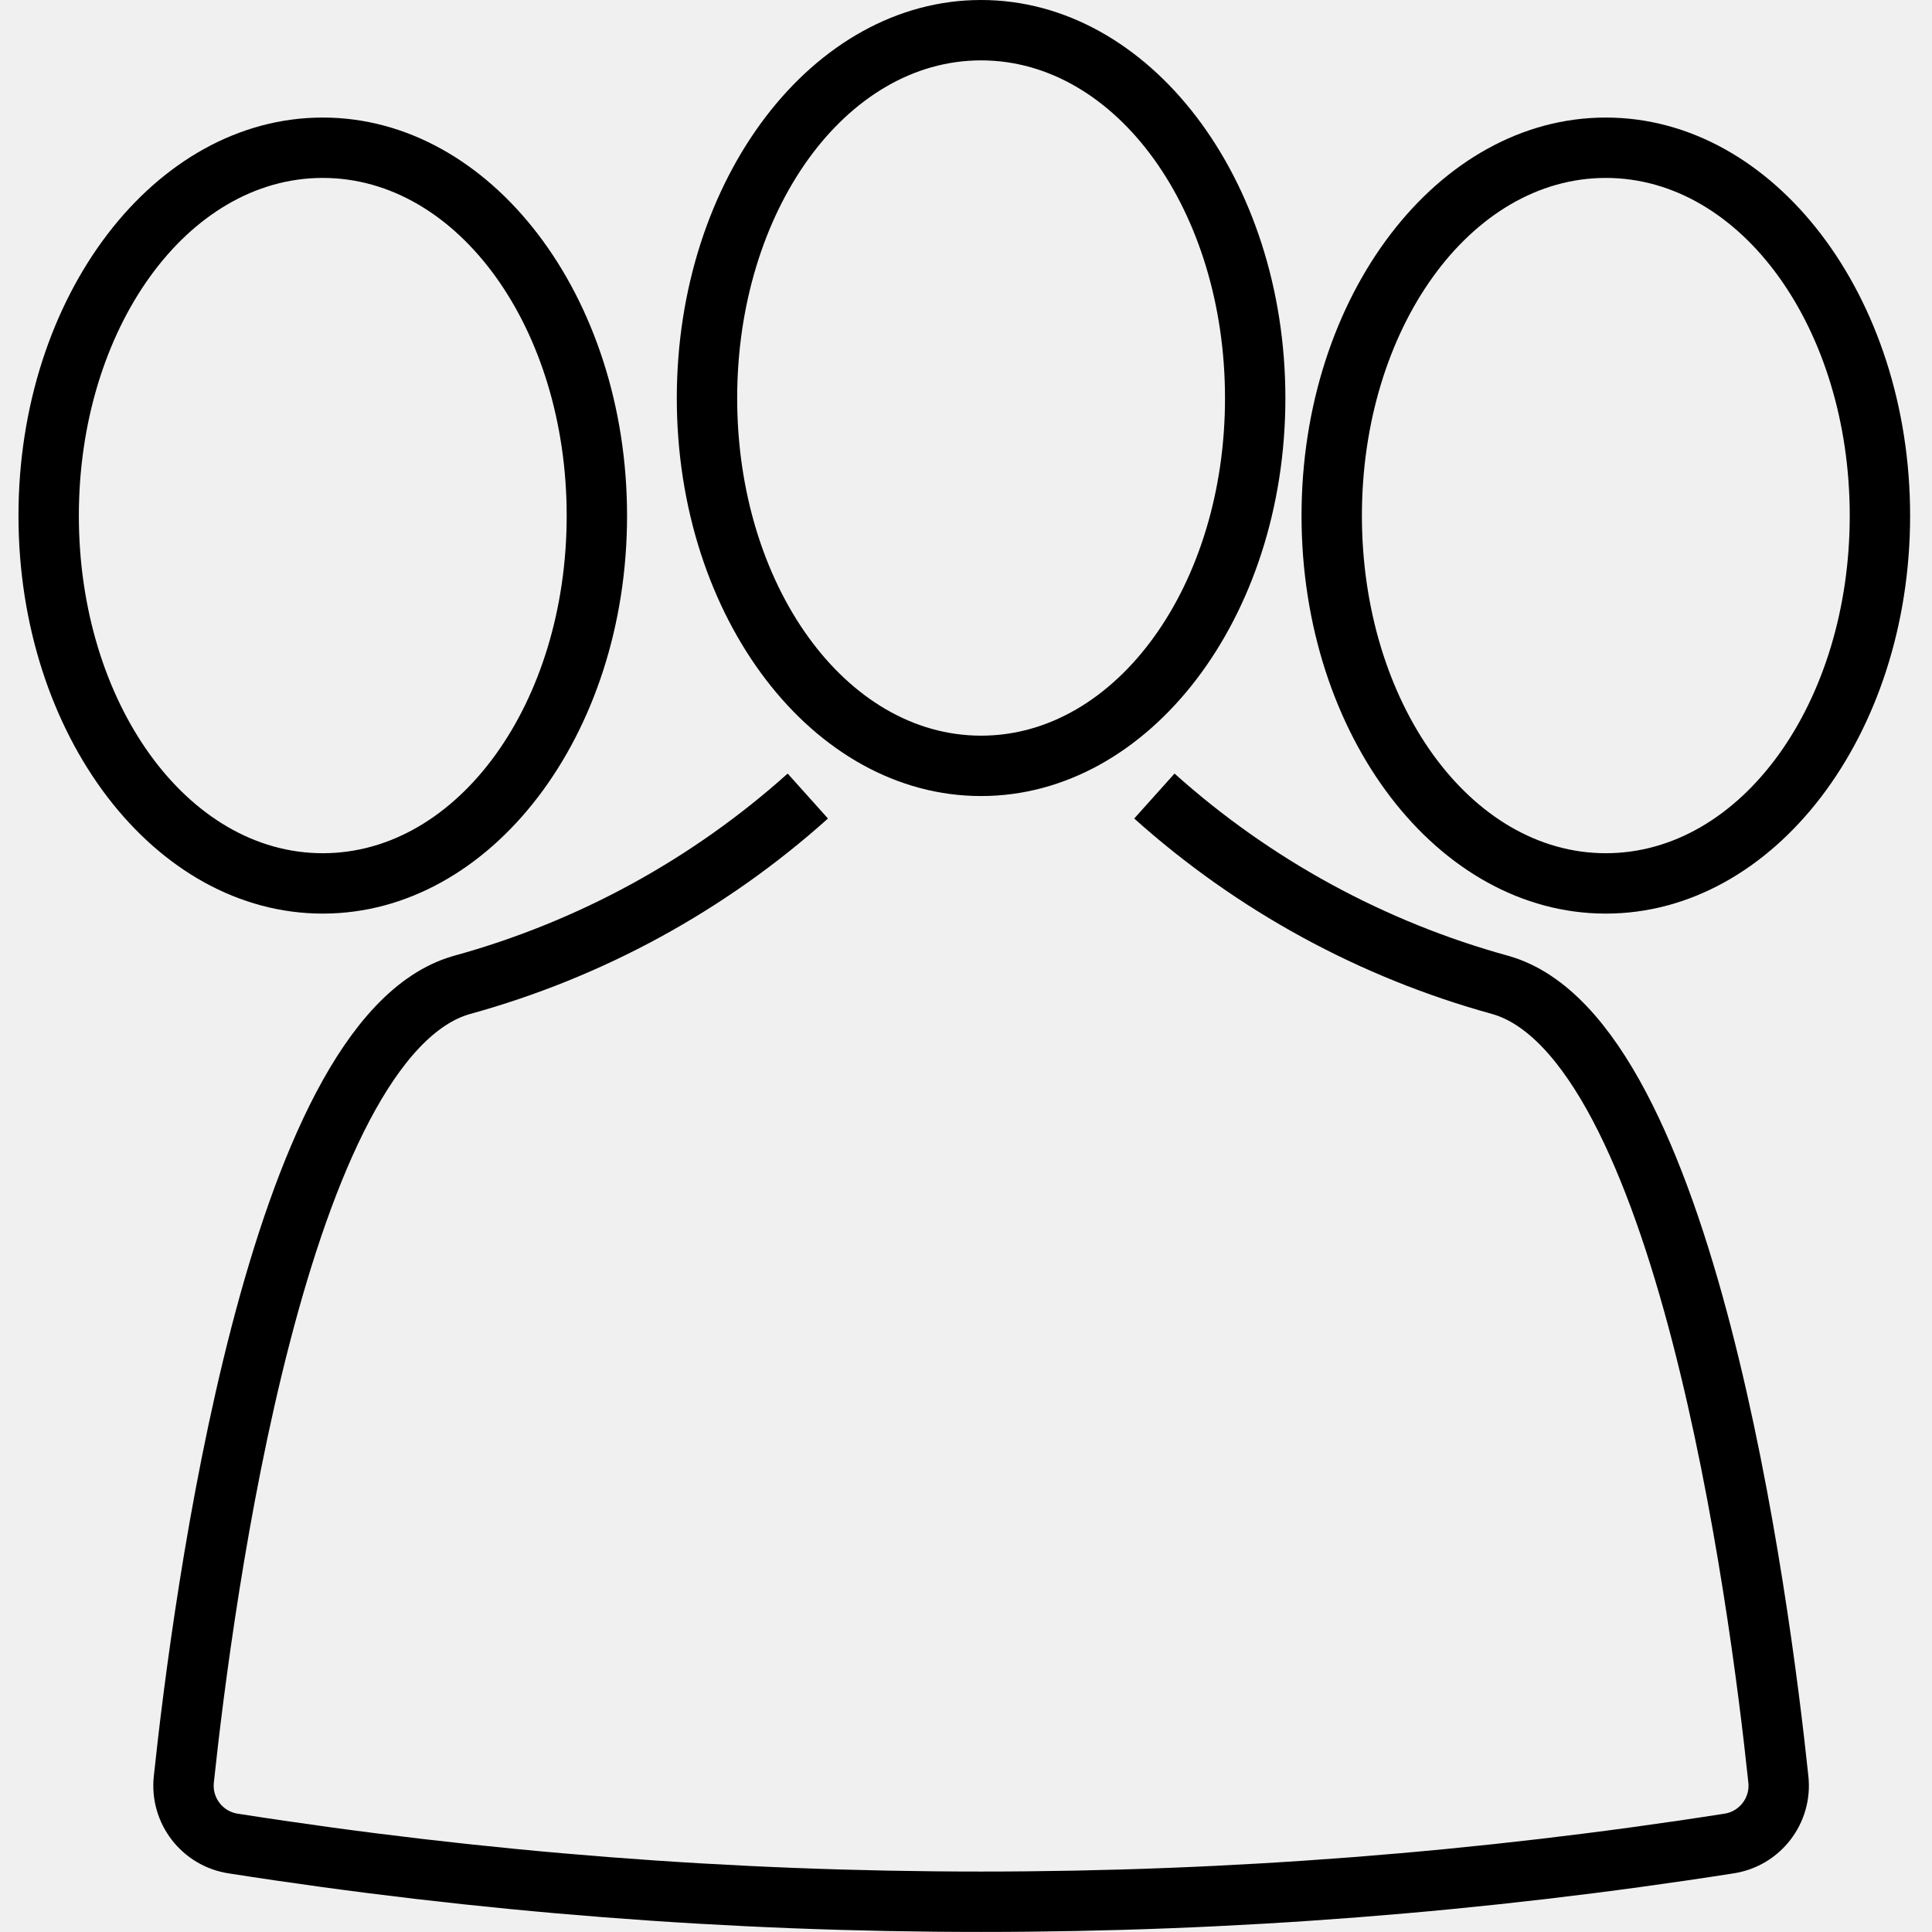
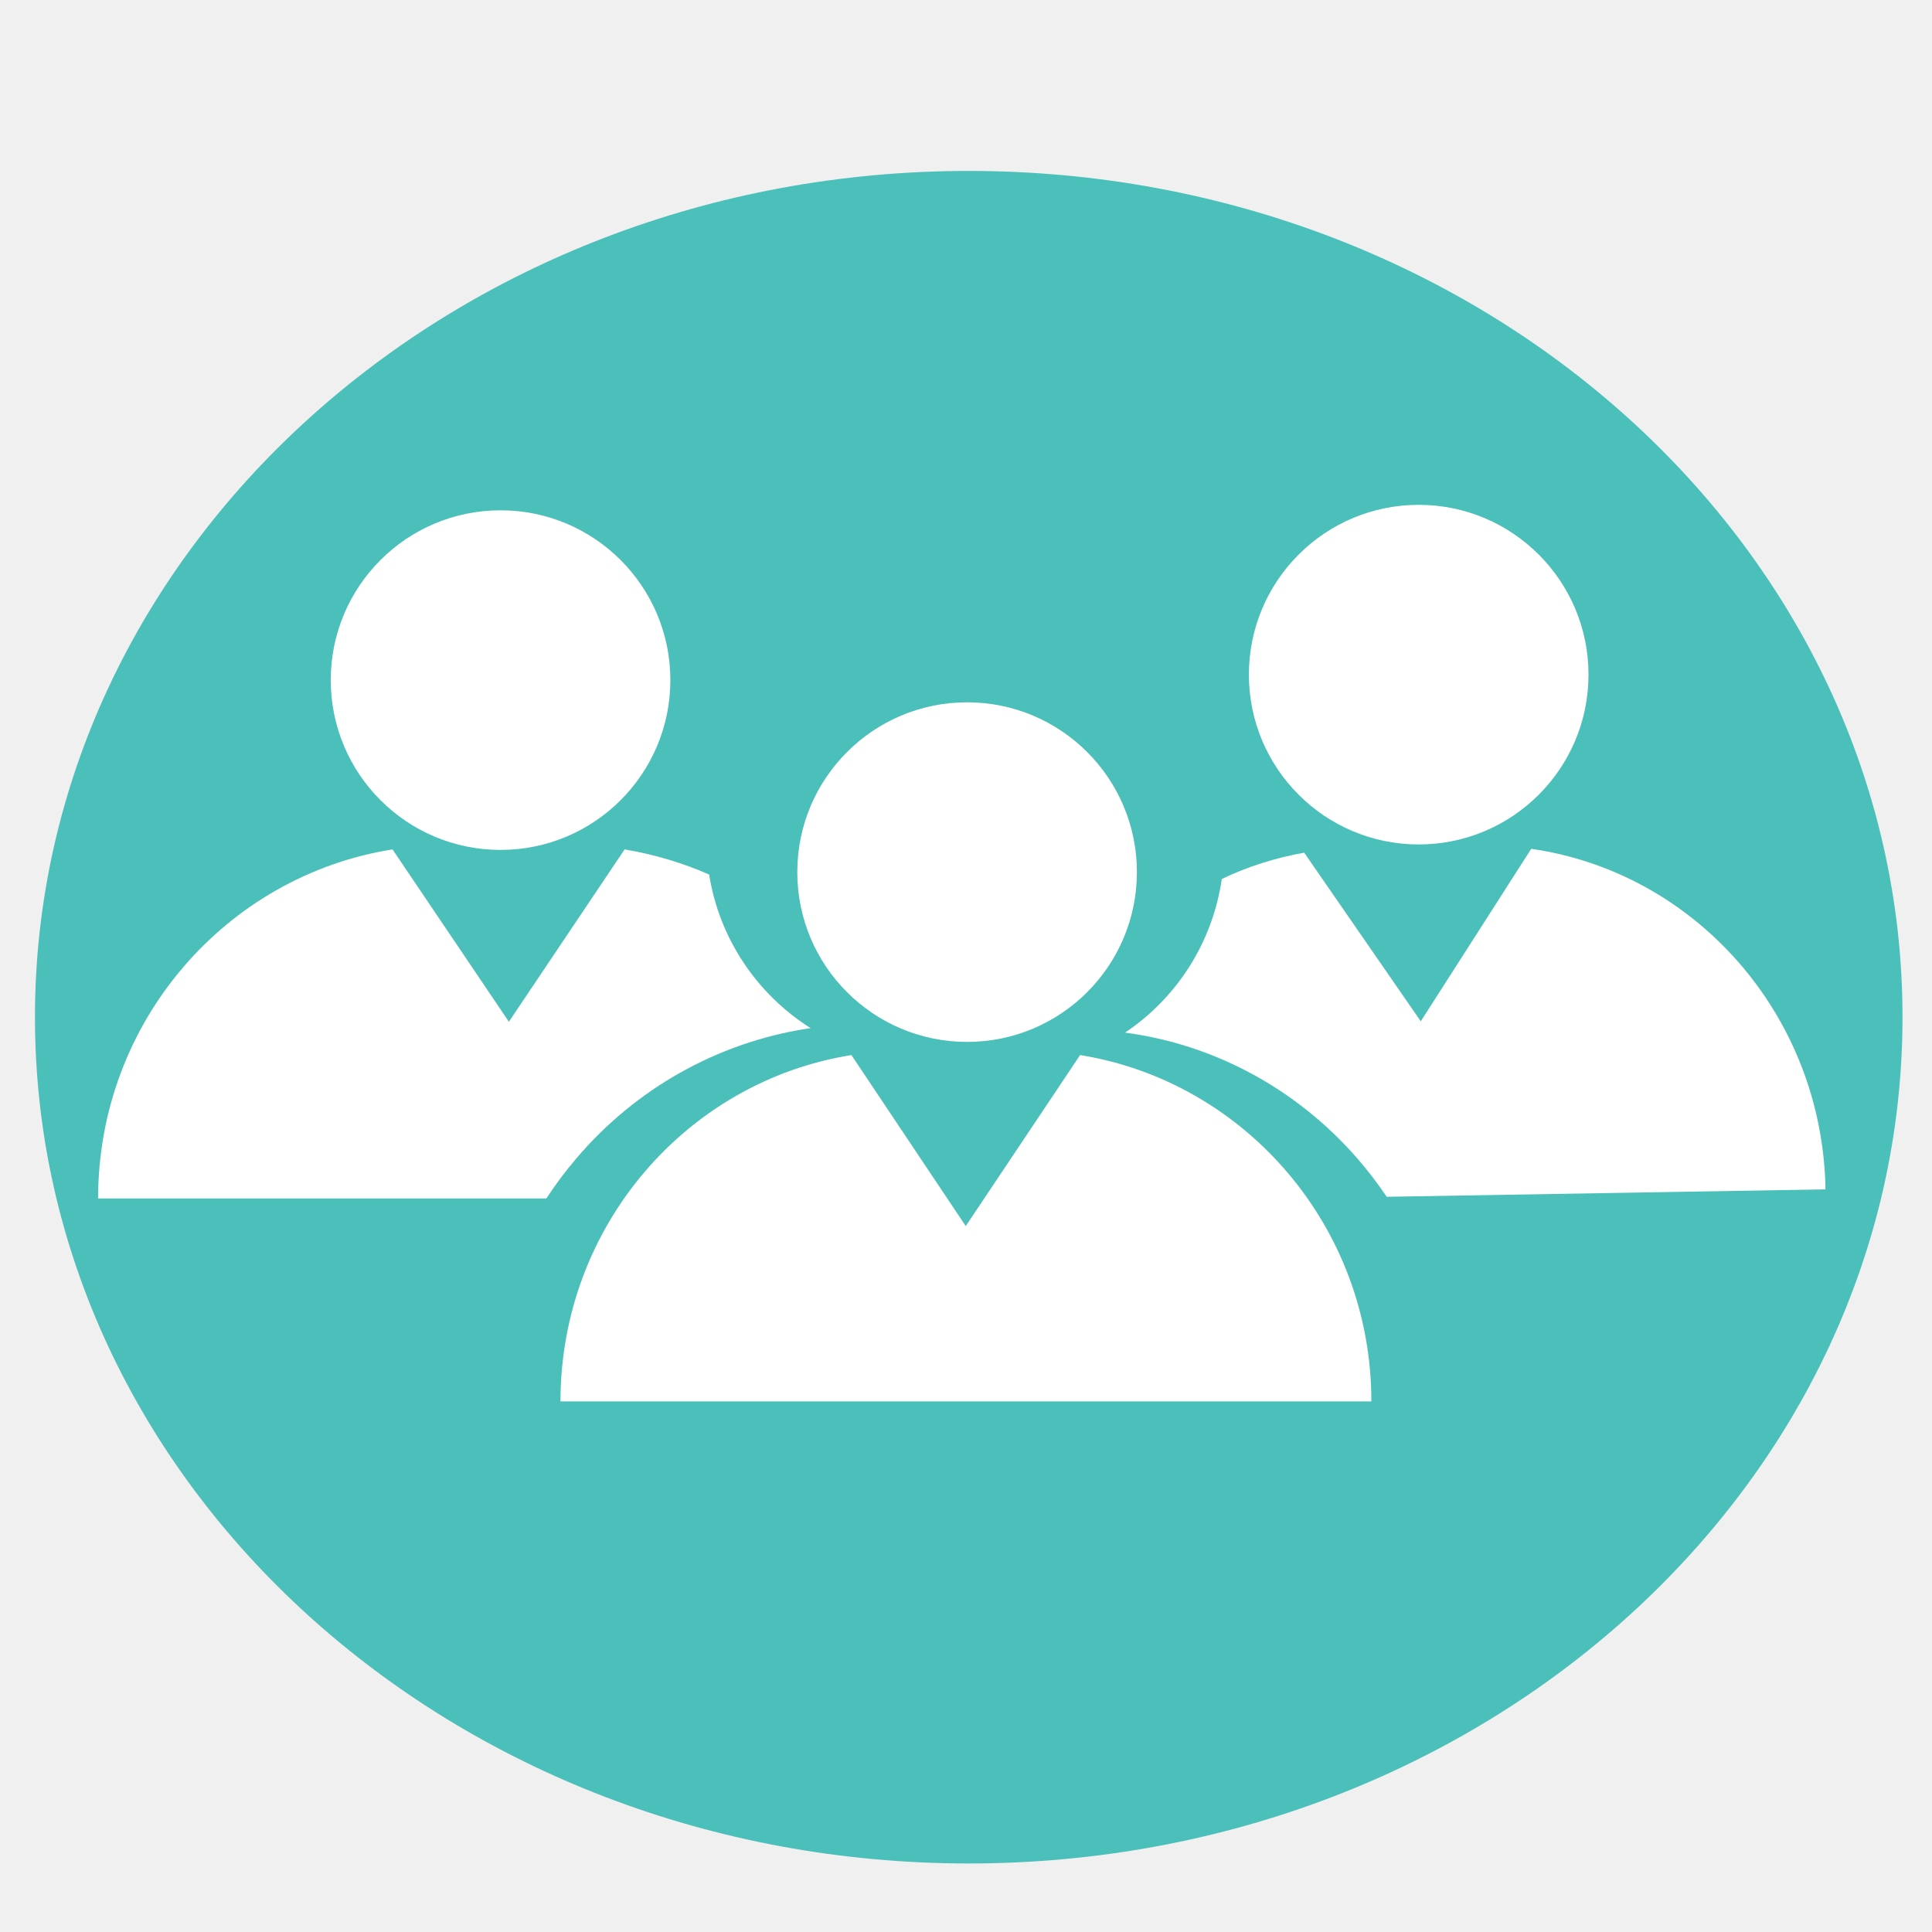
- <svg xmlns="http://www.w3.org/2000/svg" width="64" height="64">
+ <svg xmlns="http://www.w3.org/2000/svg" width="512" height="512">
  <g>
    <rect fill="none" id="canvas_background" height="402" width="582" y="-1" x="-1" />
  </g>
  <g>
-     <path id="svg_1" d="m32.5,2c4.5,0 8.08,5 8.08,11.19s-3.58,11.18 -8.08,11.18s-8.08,-5 -8.08,-11.18s3.58,-11.19 8.08,-11.19m0,-2c-5.57,0 -10.08,5.9 -10.08,13.19s4.51,13.18 10.08,13.18s10.08,-5.9 10.08,-13.18s-4.51,-13.19 -10.08,-13.19z" />
-     <path stroke-width="2px" stroke-miterlimit="10" stroke="#000000" fill="none" id="svg_2" d="m26.76,26.37a28.49,28.49 0 0 1 -11.47,6.26c-6.11,1.75 -8.57,20.37 -9.2,26.31a1.94,1.94 0 0 0 1.64,2.13l0,0a160.12,160.12 0 0 0 49.54,0l0,0a1.94,1.94 0 0 0 1.64,-2.13c-0.63,-6 -3.09,-24.56 -9.2,-26.31a28.49,28.49 0 0 1 -11.47,-6.26" class="cls-1" />
-     <path id="svg_3" d="m53.195,5.894c4.5,0 8.08,5 8.08,11.19s-3.58,11.18 -8.08,11.18s-8.08,-5 -8.08,-11.18s3.58,-11.19 8.08,-11.19m0,-2c-5.57,0 -10.08,5.9 -10.08,13.19s4.51,13.18 10.08,13.18s10.08,-5.9 10.08,-13.18s-4.51,-13.19 -10.08,-13.19z" />
-     <path id="svg_4" d="m10.692,5.894c4.5,0 8.08,5 8.08,11.19s-3.58,11.18 -8.08,11.18s-8.08,-5 -8.08,-11.18s3.58,-11.19 8.08,-11.19m0,-2c-5.57,0 -10.08,5.9 -10.08,13.19s4.51,13.18 10.08,13.18s10.08,-5.9 10.08,-13.18s-4.51,-13.19 -10.08,-13.19z" />
+     <ellipse ry="224.271" rx="247.459" id="svg_11" cy="269.569" cx="256.725" stroke-opacity="null" stroke-width="null" stroke="null" fill="#4bbfb9" />
+     <circle fill="#ffffff" r="45" id="XMLID_6_" cy="231.119" cx="256.291" />
+     <path stroke="null" fill="#ffffff" id="XMLID_5_" d="m286.237,279.603l-30.302,45.318l-30.302,-45.318c-43.673,6.965 -77.101,45.406 -77.101,91.781l214.892,0c0,-46.287 -33.428,-84.728 -77.187,-91.781z" />
+     <circle fill="#ffffff" r="45" id="XMLID_4_" cy="178.788" cx="375.969" />
+     <circle fill="#ffffff" r="45" id="XMLID_3_" cy="180.237" cx="132.652" />
+     <path stroke="null" transform="rotate(-0.9723335 390.5576,270.9894) " fill="#ffffff" id="XMLID_2_" d="m298.102,272.089l1.119,0.176c23.071,3.694 44.248,15.742 59.657,33.946c2.841,3.342 5.423,6.86 7.834,10.553l116.301,0c0,-46.258 -33.143,-84.602 -76.443,-91.55l-30.044,45.203l-30.13,-45.203c-7.662,1.231 -15.065,3.43 -21.952,6.596c-2.755,16.973 -12.654,31.484 -26.342,40.278z" />
+     <path stroke="null" fill="#ffffff" id="XMLID_1_" d="m152.784,306.941c15.639,-18.395 37.253,-30.569 60.888,-34.301l1.142,-0.178c-14.058,-8.886 -24.162,-23.549 -26.885,-40.699c-7.029,-3.11 -14.585,-5.332 -22.405,-6.665l-30.664,45.675l-30.839,-45.675c-44.194,7.02 -78.021,45.764 -78.021,92.506l118.788,0c2.46,-3.732 5.096,-7.287 7.995,-10.664z" />
+     <ellipse id="svg_8" cy="347.883" cx="178.53" stroke-opacity="null" stroke-width="null" stroke="null" fill="#4bbfb9" />
+     <ellipse id="svg_9" cy="195.672" cx="183.871" stroke-opacity="null" stroke-width="null" stroke="null" fill="#4bbfb9" />
+     <ellipse id="svg_10" cy="564.183" cx="22.342" stroke-opacity="null" stroke-width="null" stroke="null" fill="#4bbfb9" />
  </g>
</svg>
